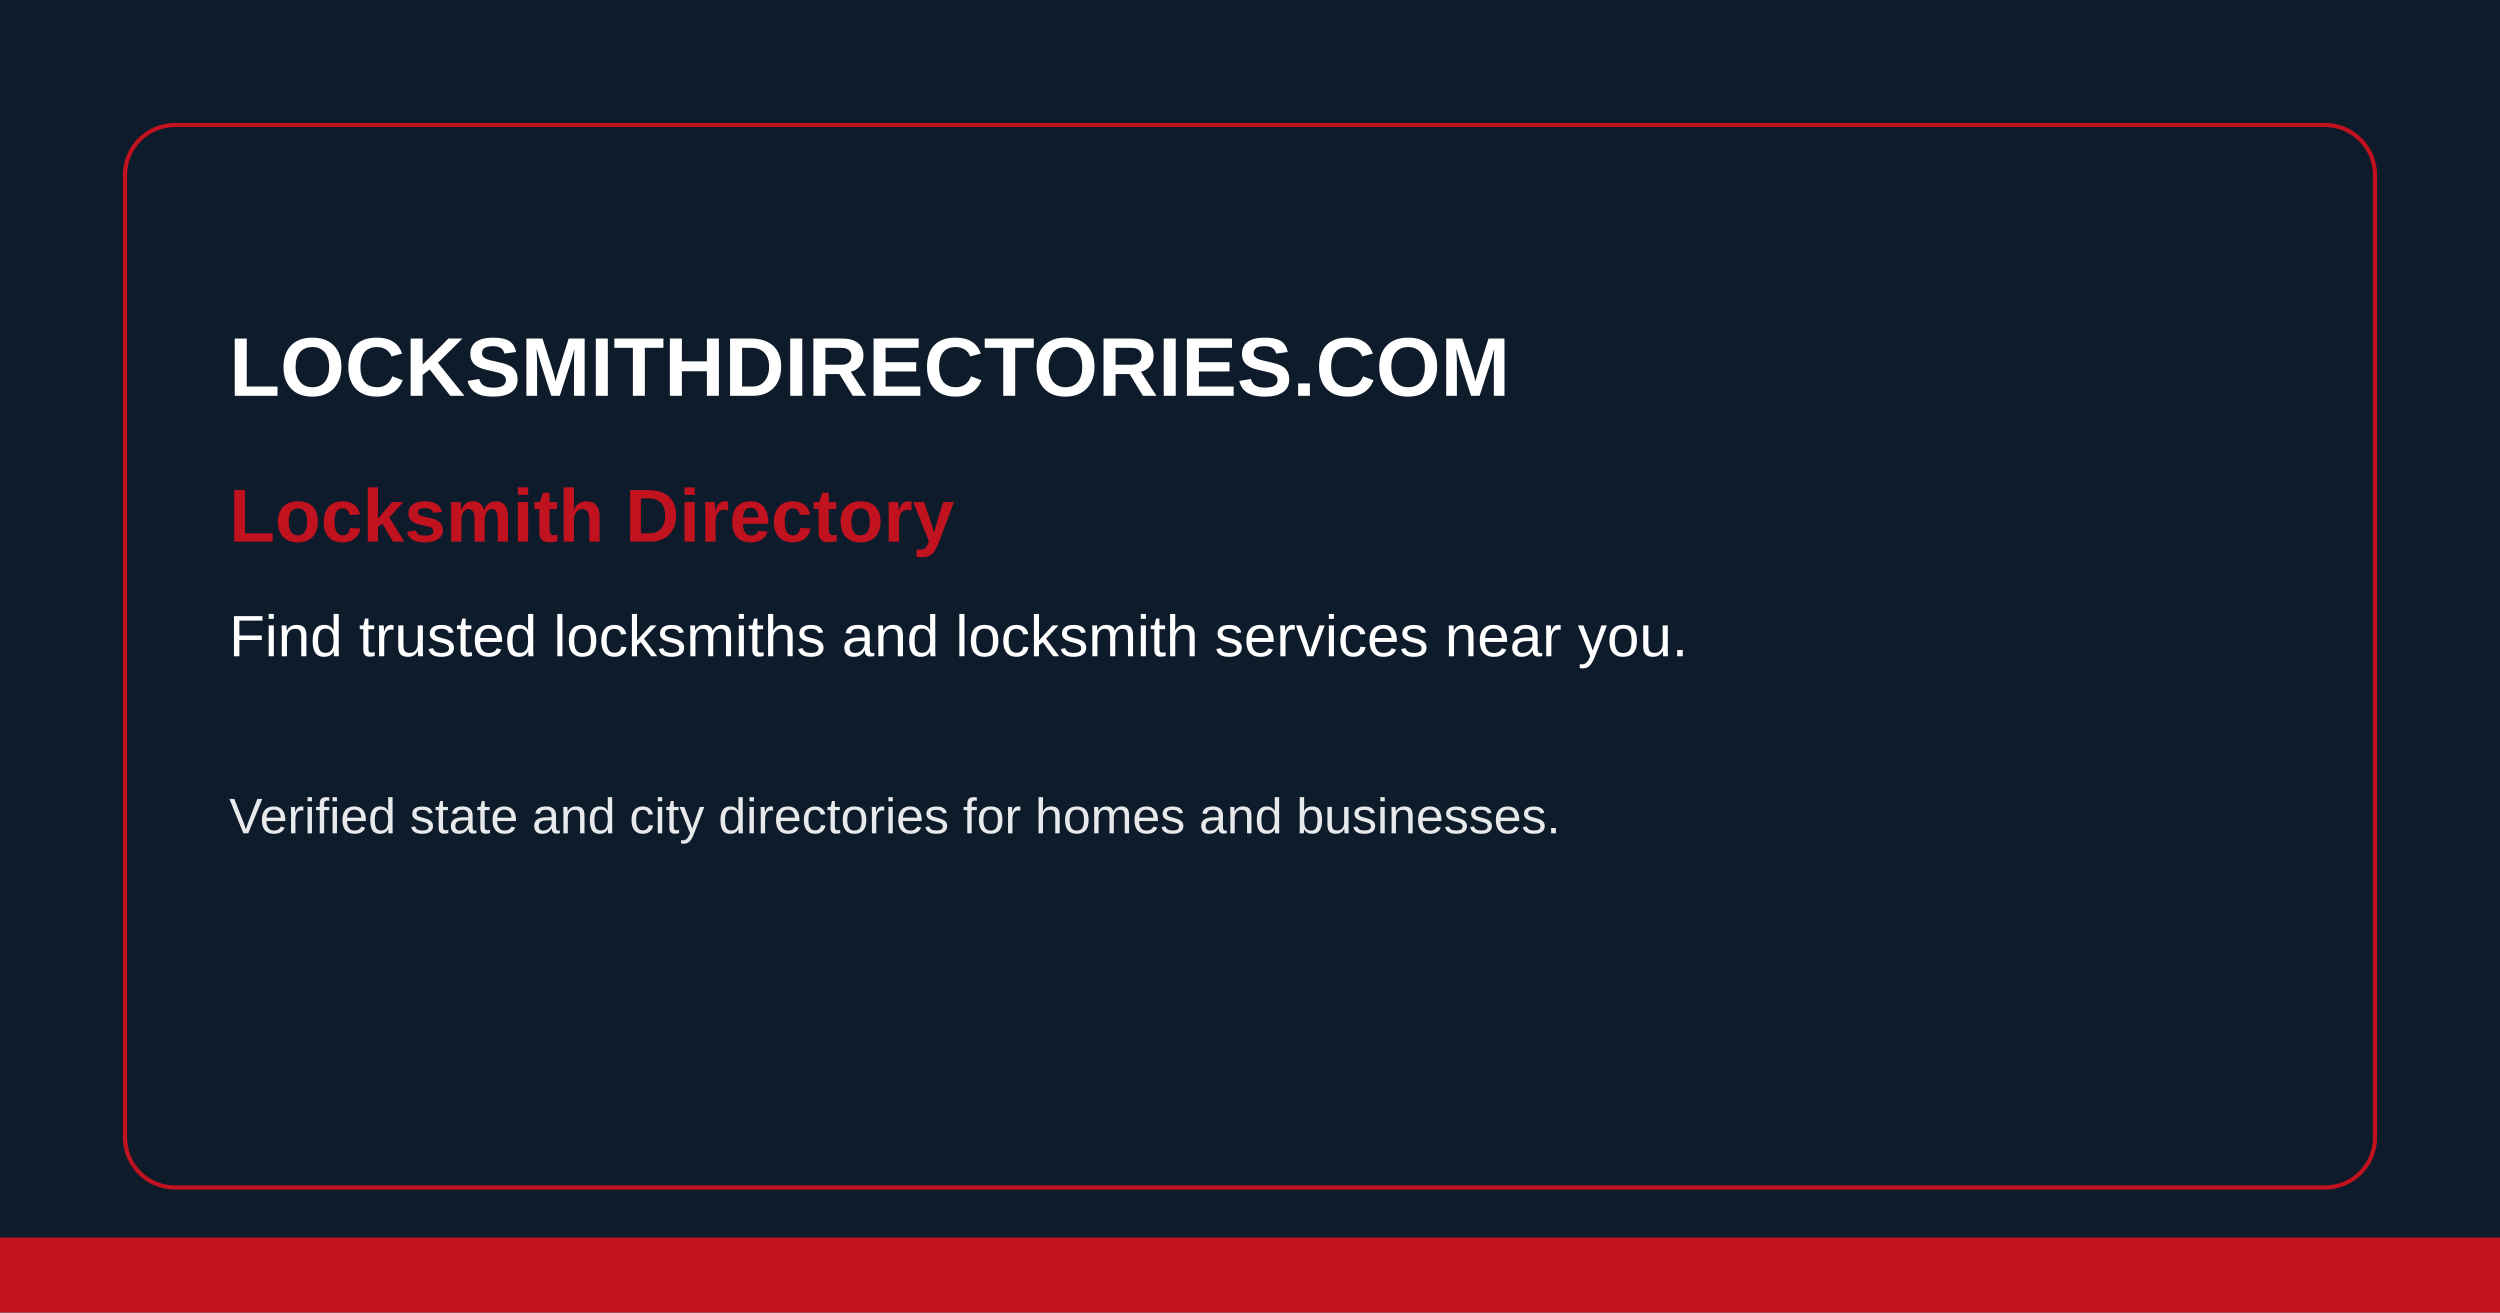
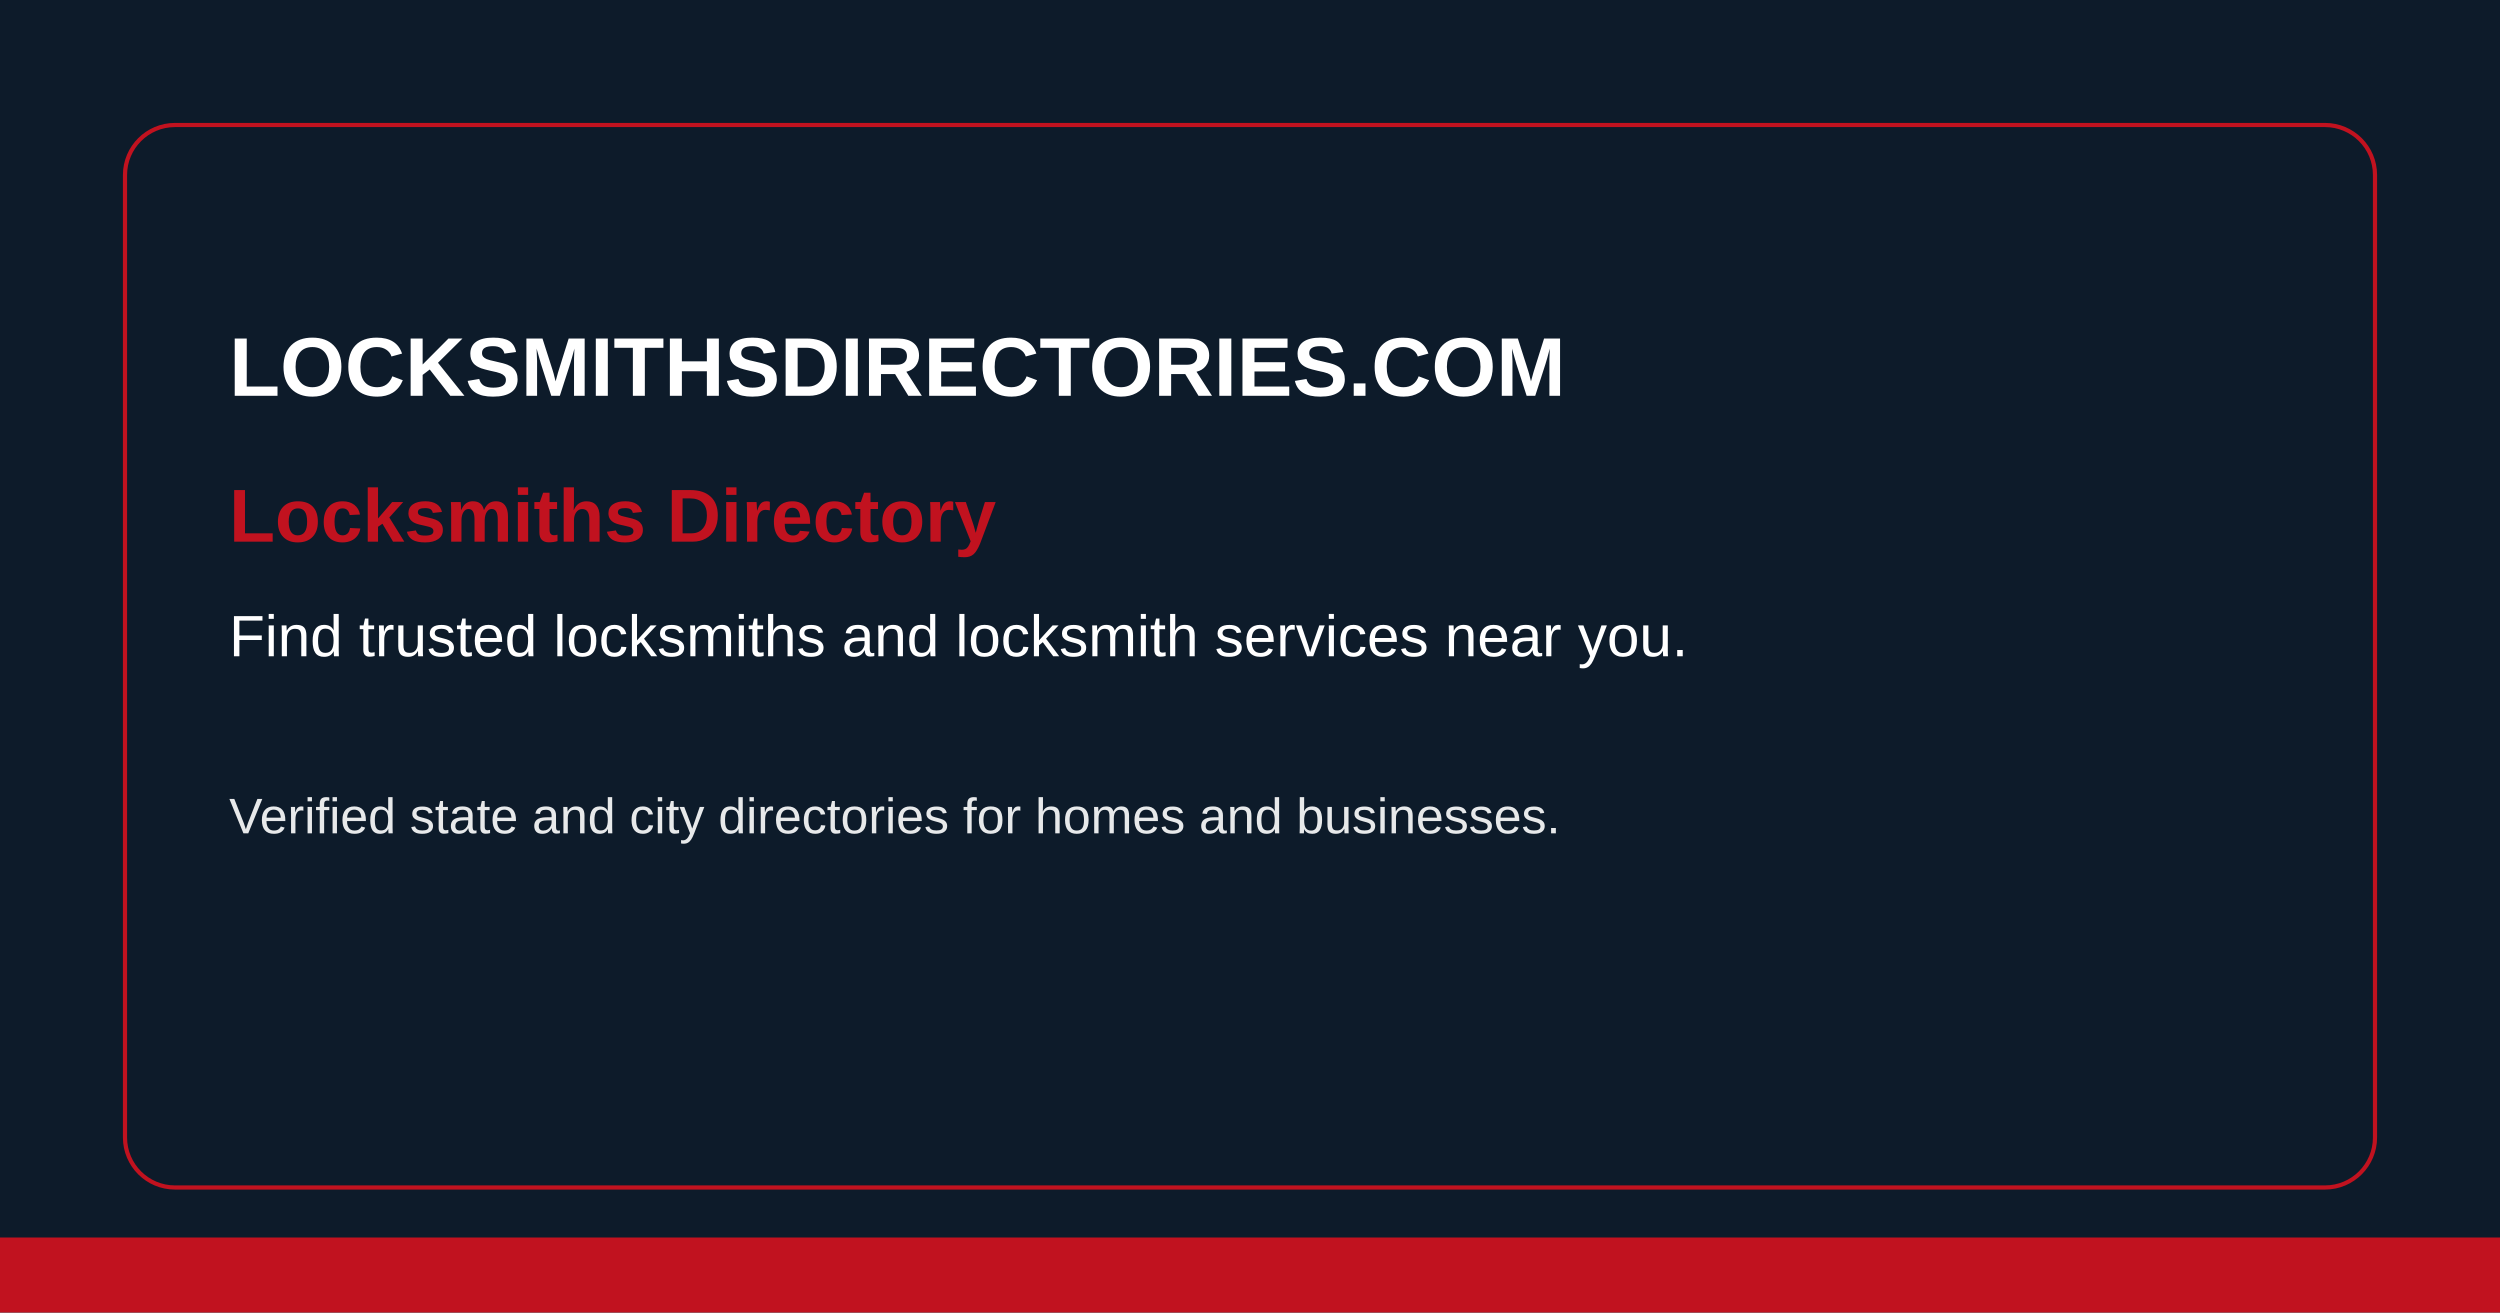
<svg xmlns="http://www.w3.org/2000/svg" width="1200" height="630" viewBox="0 0 1200 630" fill="none">
  <rect width="1200" height="630" fill="#0D1B2A" />
  <rect x="0" y="594" width="1200" height="36" fill="#C1121F" />
  <rect x="60" y="60" width="1080" height="510" rx="24" fill="#0D1B2A" stroke="#C1121F" stroke-width="2" />
  <text x="110" y="190" fill="#FFFFFF" font-family="Arial, Helvetica, sans-serif" font-size="40" font-weight="700">
-     LOCKSMITHDIRECTORIES.COM
+     LOCKSMITHSDIRECTORIES.COM
  </text>
  <text x="110" y="260" fill="#C1121F" font-family="Arial, Helvetica, sans-serif" font-size="36" font-weight="700">
-     Locksmith Directory
+     Locksmiths Directory
  </text>
  <text x="110" y="315" fill="#FFFFFF" font-family="Arial, Helvetica, sans-serif" font-size="28" font-weight="500">
    Find trusted locksmiths and locksmith services near you.
  </text>
  <text x="110" y="400" fill="#FFFFFF" font-family="Arial, Helvetica, sans-serif" font-size="24" font-weight="500" opacity="0.9">
    Verified state and city directories for homes and businesses.
  </text>
</svg>
